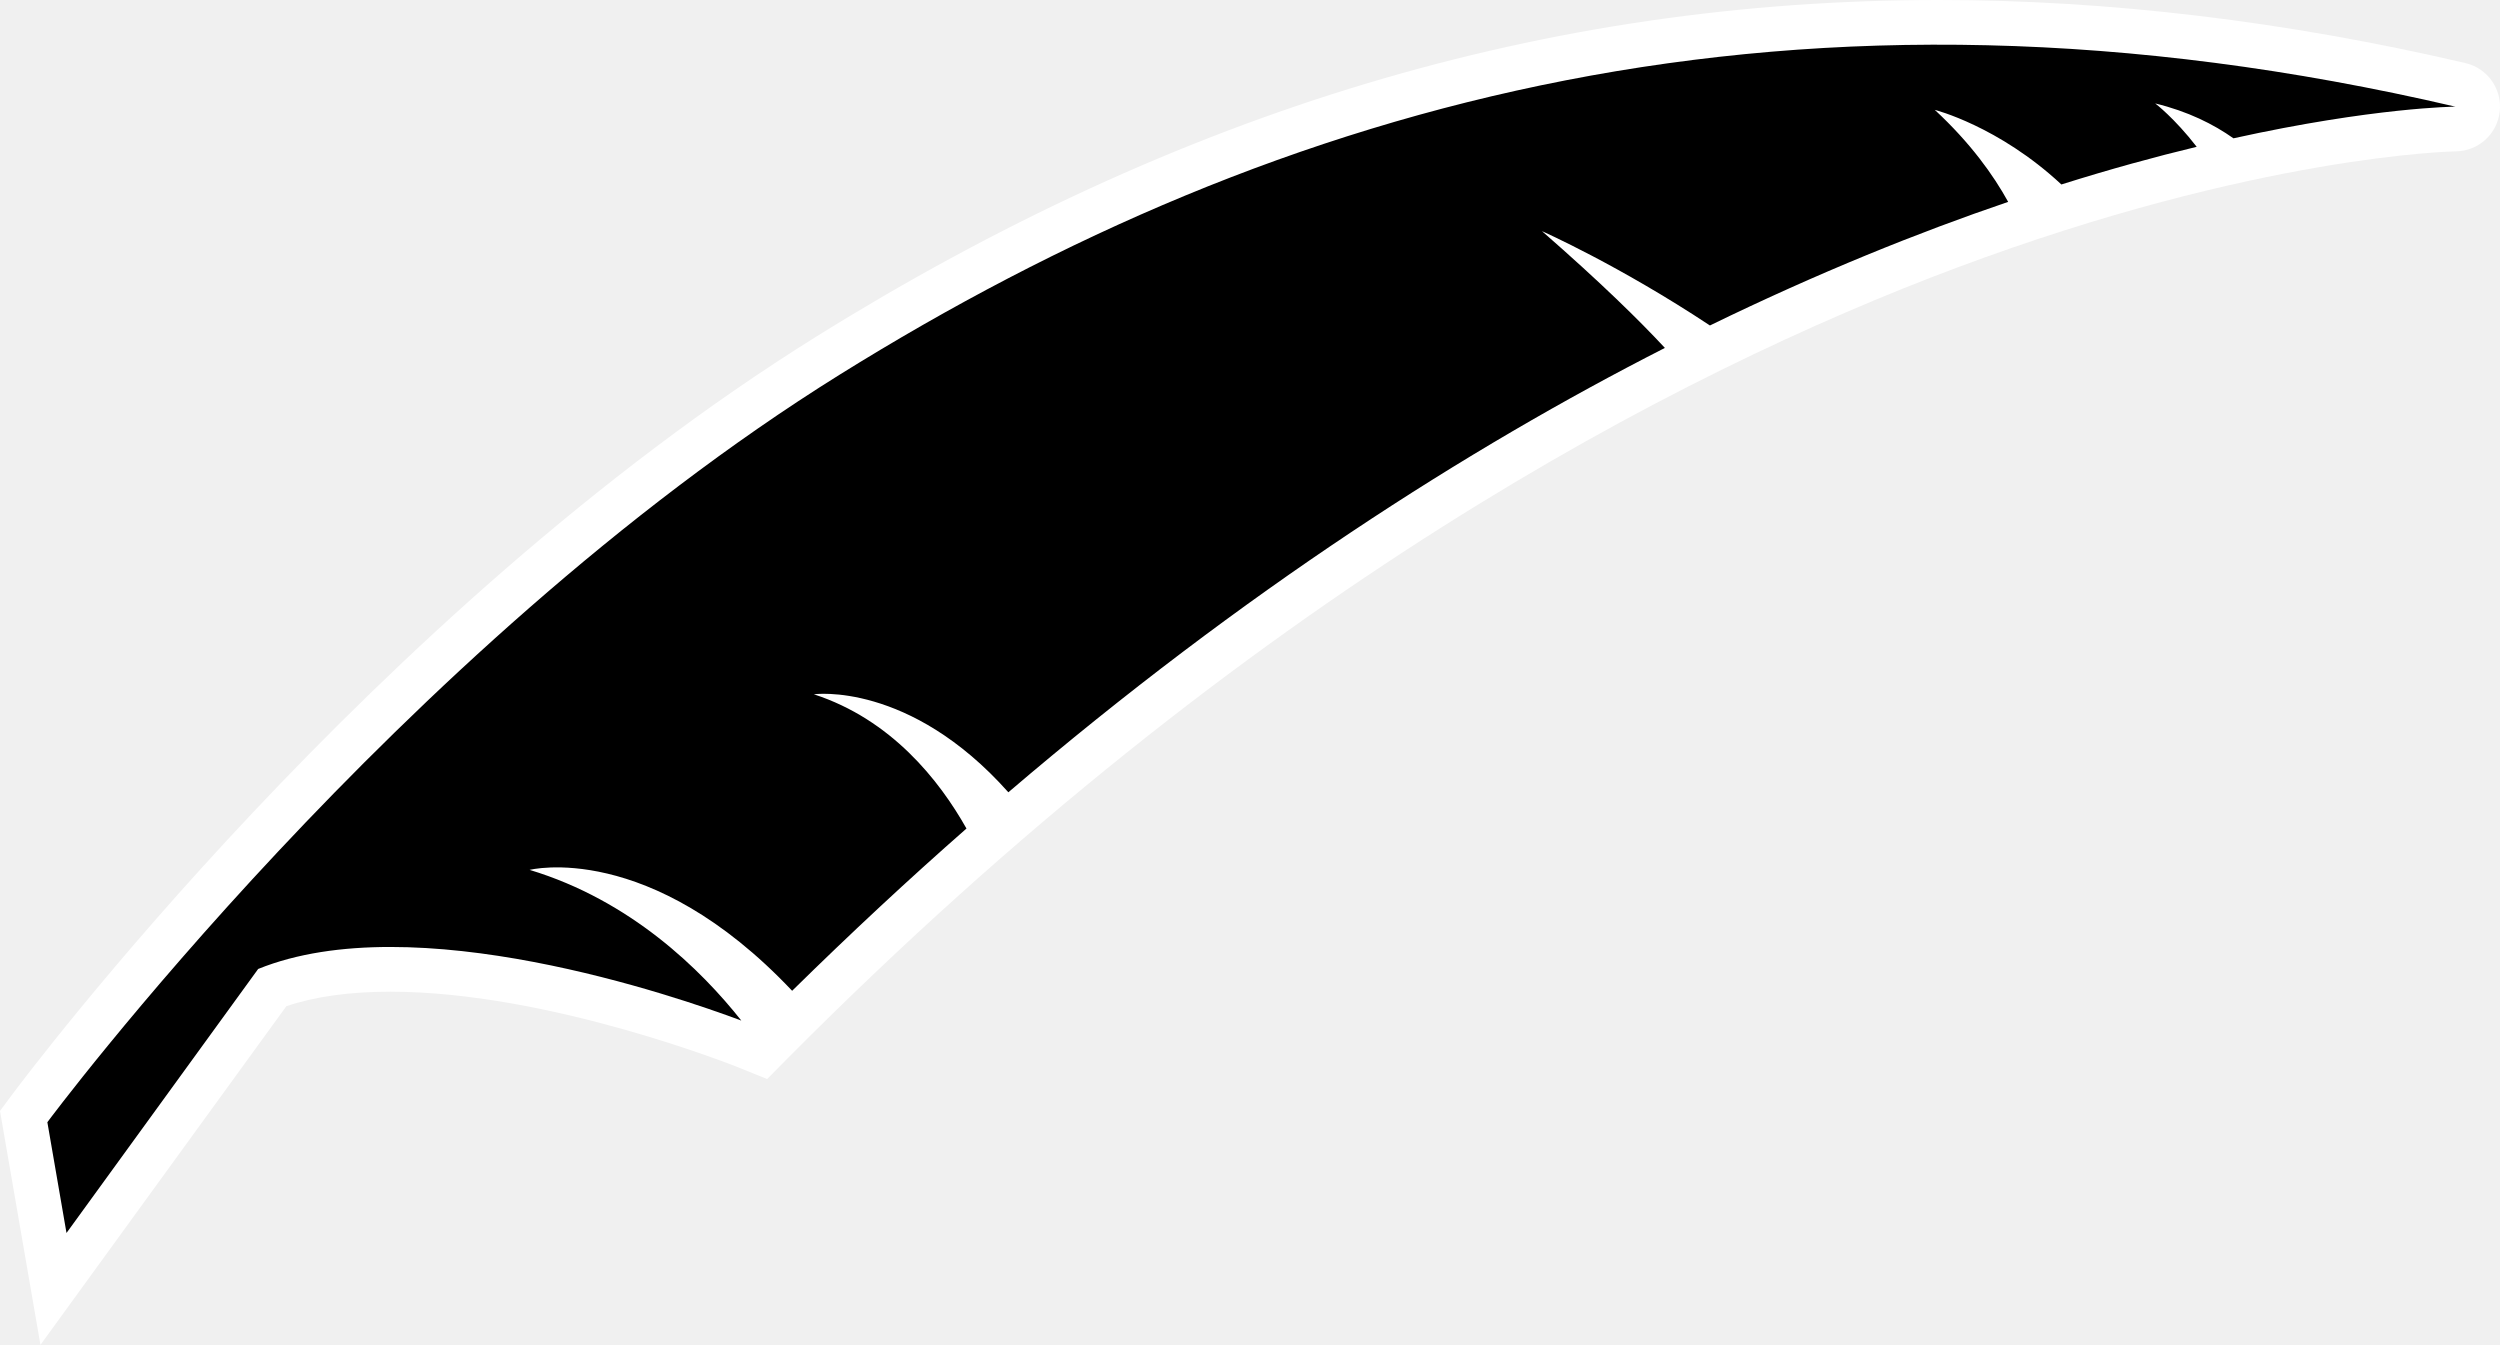
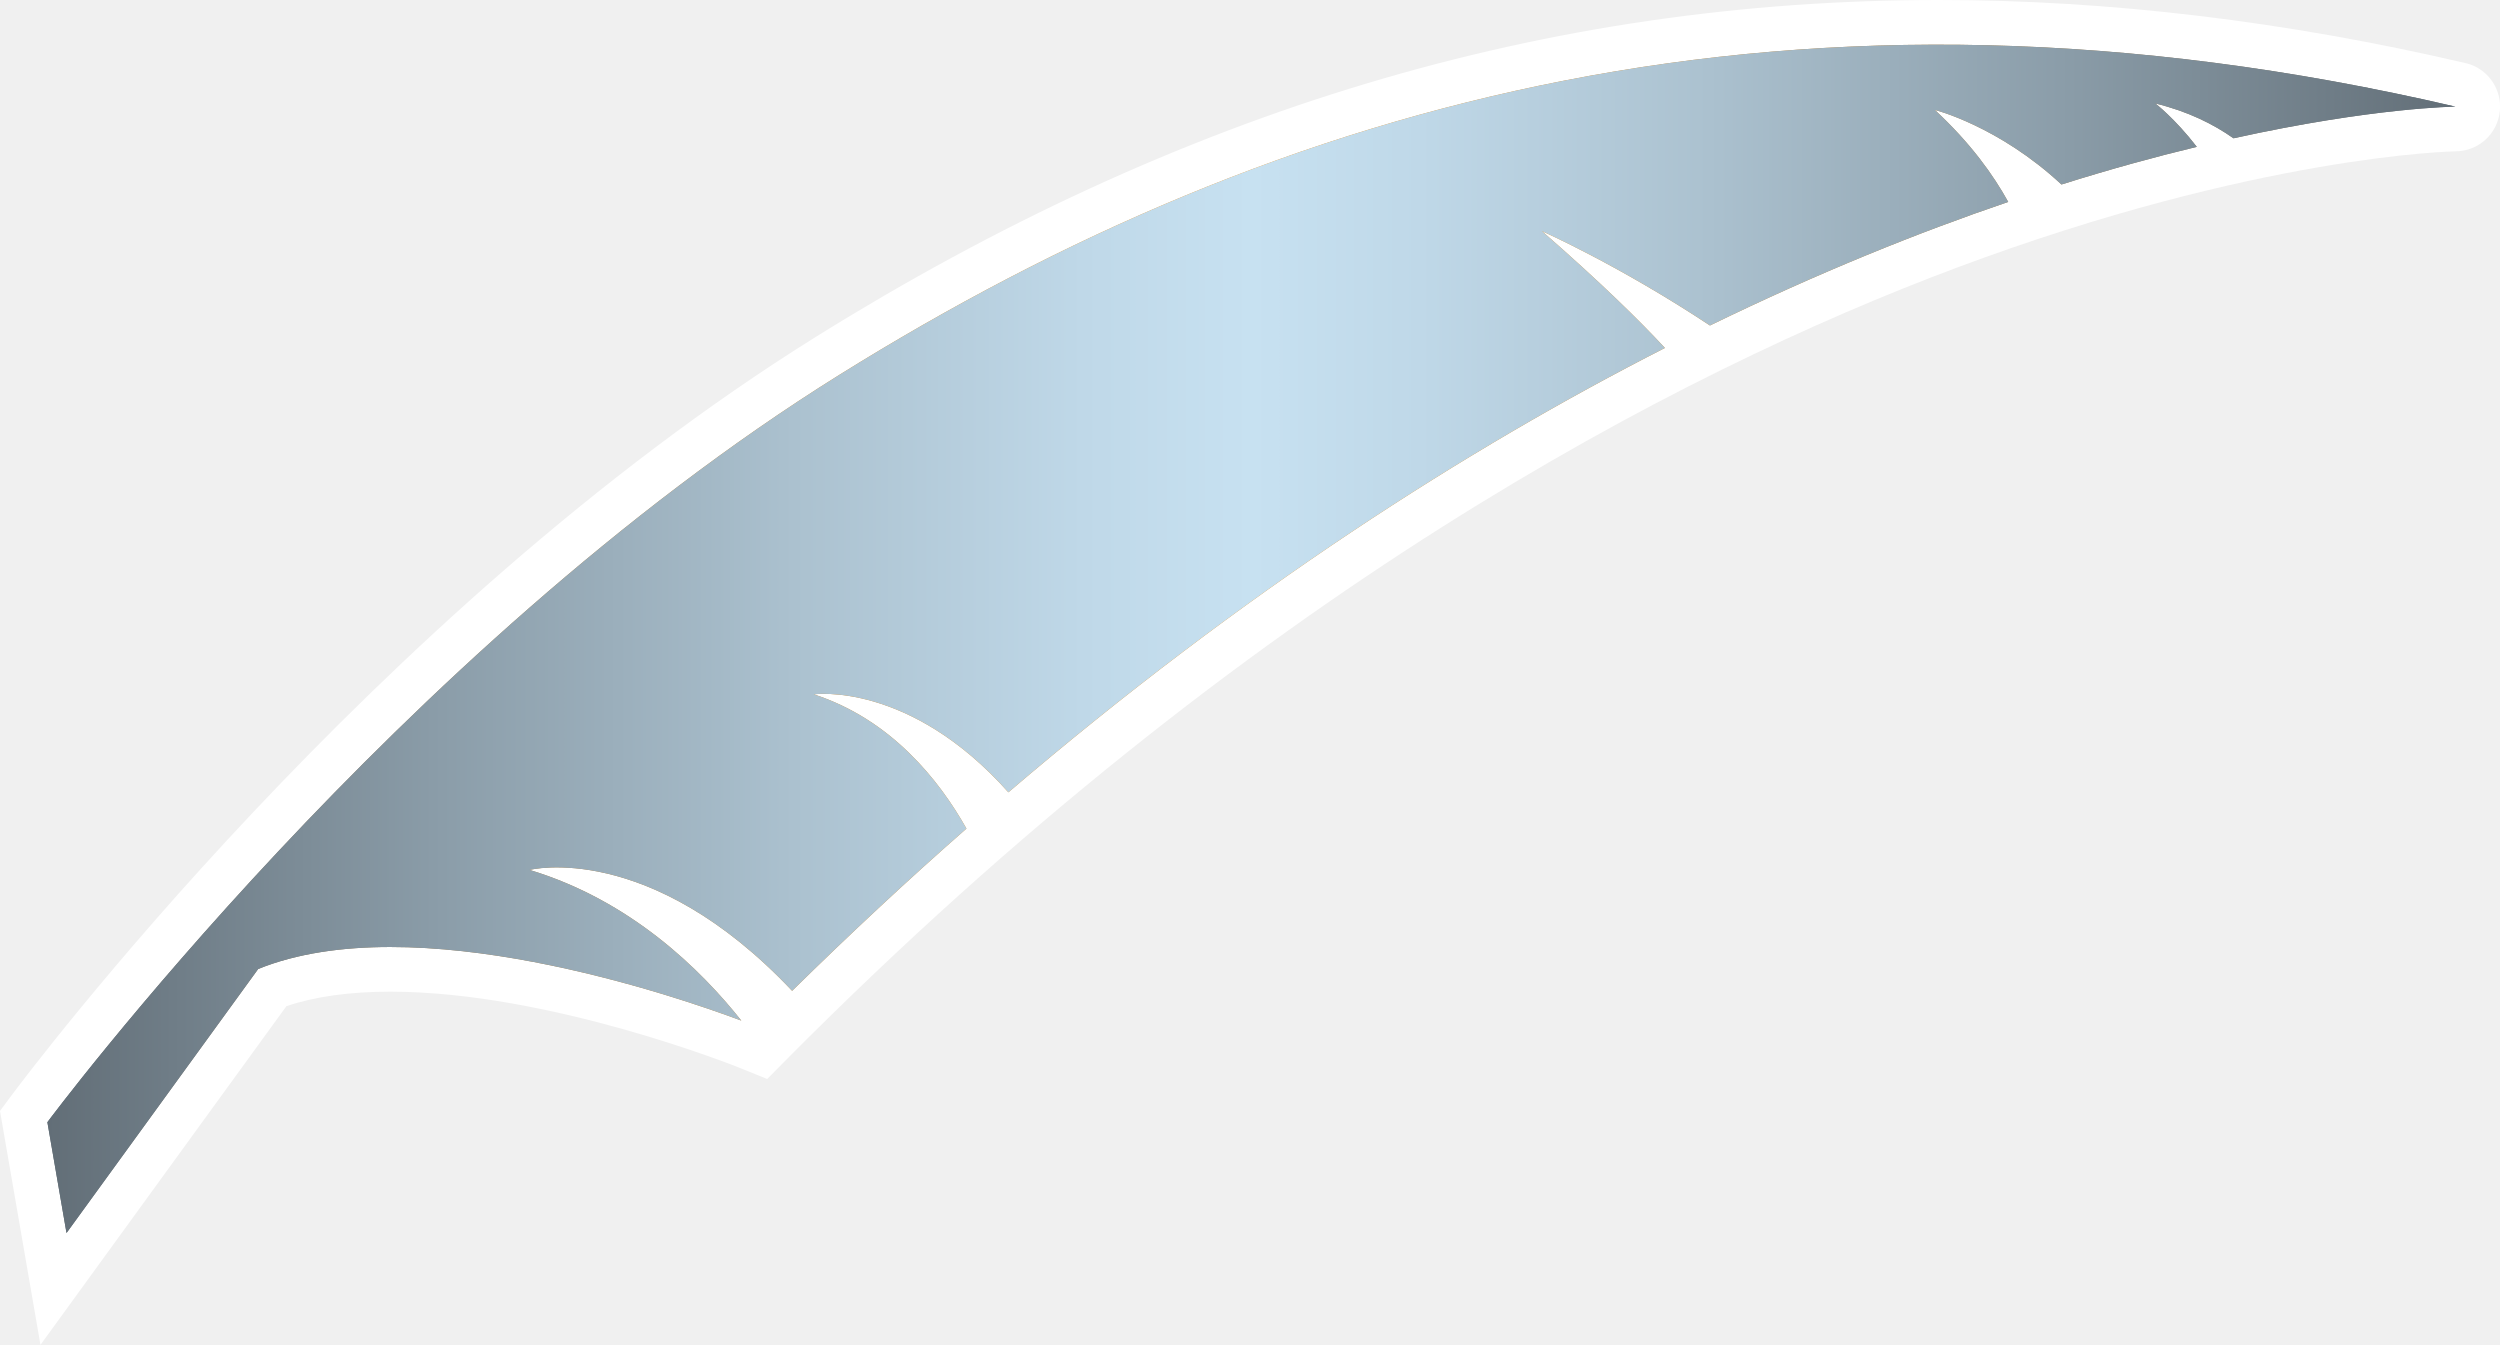
- <svg xmlns="http://www.w3.org/2000/svg" version="1.1" width="600" height="322.771">
-   <path d="M 591.723,15.147 C 548.582,5.081 506.059,0 465.335,0 371.274,0 283.107,26.44 195.77,80.873 89.5,147.101 6.248,258.235 2.753,262.916 L 0,266.627 9.706,322.771 68.732,241.484 c 6.88,-2.324 15.239,-3.477 24.946,-3.477 38.313,0 83.358,18.084 83.81,18.283 l 6.626,2.684 5.026,-5.081 C 299.735,142.527 402.689,89.302 469.567,64.264 542.011,37.16 588.928,36.33 589.38,36.33 c 5.441,-0.074 9.96,-4.159 10.555,-9.563 0.595,-5.404 -2.937,-10.393 -8.212,-11.62" style="fill:#ffffff" />
-   <path d="m 517.245,24.821 c 7.871,1.909 14.031,5.008 18.785,8.374 33.697,-7.438 53.262,-7.599 53.262,-7.599 C 431.397,-11.205 307.227,24.065 201.441,89.97 95.679,155.894 11.366,269.329 11.366,269.329 l 4.593,26.587 46,-63.365 c 37.377,-15.152 100.345,6.552 115.962,12.39 -9.655,-12.192 -26.532,-28.837 -50.813,-36.169 0,0 28.676,-7.313 63.005,29.017 14.087,-13.851 28.044,-26.836 41.84,-38.94 -6.52,-11.583 -18.029,-26.172 -36.635,-32.222 0,0 22.912,-3.172 46.687,23.521 56.665,-48.397 110.231,-82.528 157.568,-106.648 -6.087,-6.557 -15.364,-15.687 -29.501,-28.026 0,0 18.476,8.18 40.31,22.64 26.098,-12.713 50.145,-22.368 71.577,-29.663 -3.527,-6.414 -9.024,-14.124 -17.614,-22.082 0,0 15.29,3.855 30.387,17.905 11.777,-3.712 22.622,-6.668 32.475,-9.042 -5.349,-6.917 -9.96,-10.412 -9.96,-10.412" />
+ <svg xmlns="http://www.w3.org/2000/svg" id="Layer_2" data-name="Layer 2" viewBox="0 0 600 322.77">
+   <defs>
+     <style>
+       .cls-1 {
+         fill: url(#linear-gradient);
+       }
+ 
+       .cls-1, .cls-2, .cls-3 {
+         stroke-width: 0px;
+       }
+ 
+       .cls-2 {
+         fill: #fff;
+       }
+ 
+       .cls-3 {
+         fill: url(#linear-gradient-2);
+       }
+     </style>
+     <linearGradient id="linear-gradient" x1="11.37" y1="153.32" x2="589.29" y2="153.32" gradientUnits="userSpaceOnUse">
+       <stop offset="0" stop-color="#626e77" />
+       <stop offset=".05" stop-color="#75736b" />
+       <stop offset=".2" stop-color="#ab8149" />
+       <stop offset=".33" stop-color="#d38c31" />
+       <stop offset=".44" stop-color="#ec9222" />
+       <stop offset=".5" stop-color="#f5951d" />
+       <stop offset=".56" stop-color="#ec9222" />
+       <stop offset=".67" stop-color="#d38c31" />
+       <stop offset=".8" stop-color="#ab8149" />
+       <stop offset=".95" stop-color="#75736b" />
+       <stop offset="1" stop-color="#626e77" />
+     </linearGradient>
+     <linearGradient id="linear-gradient-2" x1="11.37" y1="153.32" x2="589.29" y2="153.32" gradientUnits="userSpaceOnUse">
+       <stop offset="0" stop-color="#626e77" />
+       <stop offset=".16" stop-color="#8a9ca8" />
+       <stop offset=".31" stop-color="#abc1cf" />
+       <stop offset=".43" stop-color="#bfd8e8" />
+       <stop offset=".5" stop-color="#c7e1f1" />
+       <stop offset=".57" stop-color="#bfd8e8" />
+       <stop offset=".69" stop-color="#abc1cf" />
+       <stop offset=".84" stop-color="#8a9ca8" />
+       <stop offset="1" stop-color="#626e77" />
+     </linearGradient>
+   </defs>
+   <g id="Layer_1-2" data-name="Layer 1">
+     <path class="cls-2" d="M591.72,15.15C548.58,5.08,506.06,0,465.33,0c-94.06,0-182.23,26.44-269.56,80.87C89.5,147.1,6.25,258.24,2.75,262.92l-2.75,3.71,9.71,56.14,59.03-81.29c6.88-2.32,15.24-3.48,24.95-3.48,38.31,0,83.36,18.08,83.81,18.28l6.63,2.68,5.03-5.08c110.6-111.37,213.55-164.59,280.43-189.63,72.44-27.1,119.36-27.93,119.81-27.93,5.44-.07,9.96-4.16,10.55-9.56.59-5.4-2.94-10.39-8.21-11.62" />
+     <path class="cls-1" d="M517.25,24.82c7.87,1.91,14.03,5.01,18.79,8.37,33.7-7.44,53.26-7.6,53.26-7.6-157.9-36.8-282.07-1.53-387.85,64.37C95.68,155.89,11.37,269.33,11.37,269.33l4.59,26.59,46-63.36c37.38-15.15,100.34,6.55,115.96,12.39-9.66-12.19-26.53-28.84-50.81-36.17,0,0,28.68-7.31,63,29.02,14.09-13.85,28.04-26.84,41.84-38.94-6.52-11.58-18.03-26.17-36.63-32.22,0,0,22.91-3.17,46.69,23.52,56.66-48.4,110.23-82.53,157.57-106.65-6.09-6.56-15.36-15.69-29.5-28.03,0,0,18.48,8.18,40.31,22.64,26.1-12.71,50.14-22.37,71.58-29.66-3.53-6.41-9.02-14.12-17.61-22.08,0,0,15.29,3.85,30.39,17.9,11.78-3.71,22.62-6.67,32.48-9.04-5.35-6.92-9.96-10.41-9.96-10.41" />
+     <path class="cls-3" d="M517.25,24.82c7.87,1.91,14.03,5.01,18.79,8.37,33.7-7.44,53.26-7.6,53.26-7.6-157.9-36.8-282.07-1.53-387.85,64.37C95.68,155.89,11.37,269.33,11.37,269.33l4.59,26.59,46-63.36c37.38-15.15,100.34,6.55,115.96,12.39-9.66-12.19-26.53-28.84-50.81-36.17,0,0,28.68-7.31,63,29.02,14.09-13.85,28.04-26.84,41.84-38.94-6.52-11.58-18.03-26.17-36.63-32.22,0,0,22.91-3.17,46.69,23.52,56.66-48.4,110.23-82.53,157.57-106.65-6.09-6.56-15.36-15.69-29.5-28.03,0,0,18.48,8.18,40.31,22.64,26.1-12.71,50.14-22.37,71.58-29.66-3.53-6.41-9.02-14.12-17.61-22.08,0,0,15.29,3.85,30.39,17.9,11.78-3.71,22.62-6.67,32.48-9.04-5.35-6.92-9.96-10.41-9.96-10.41" />
+   </g>
</svg>
